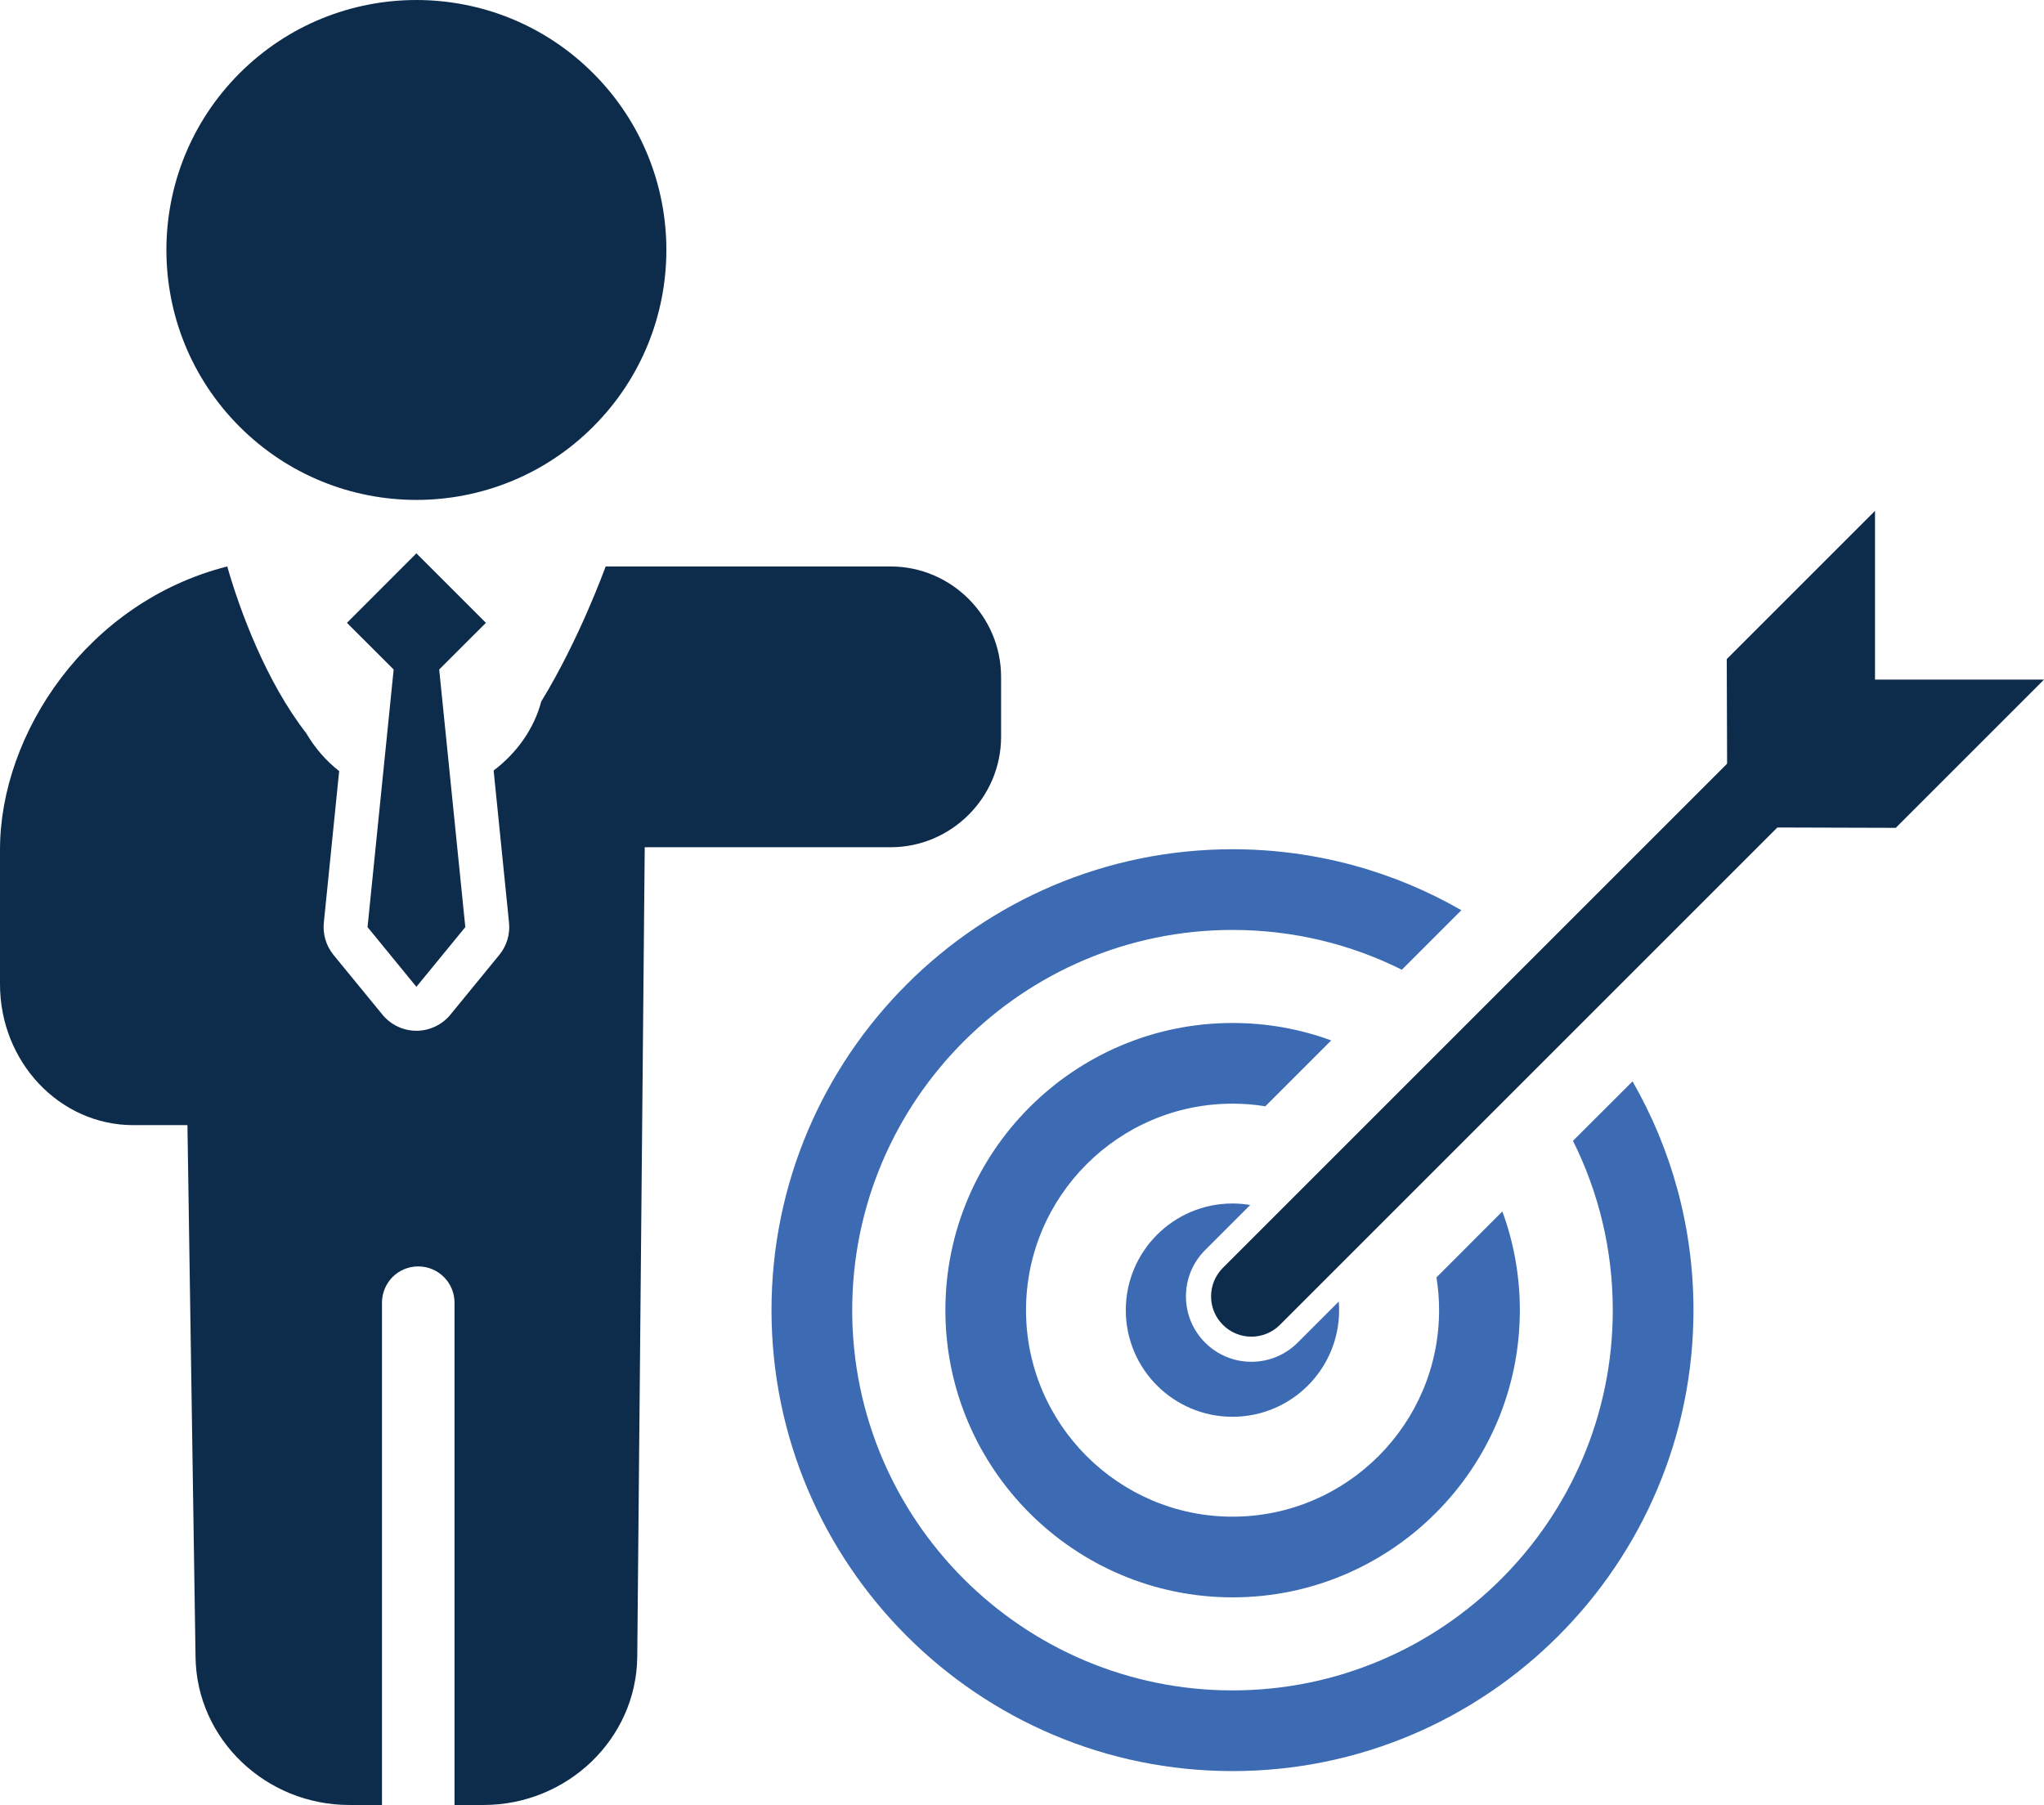
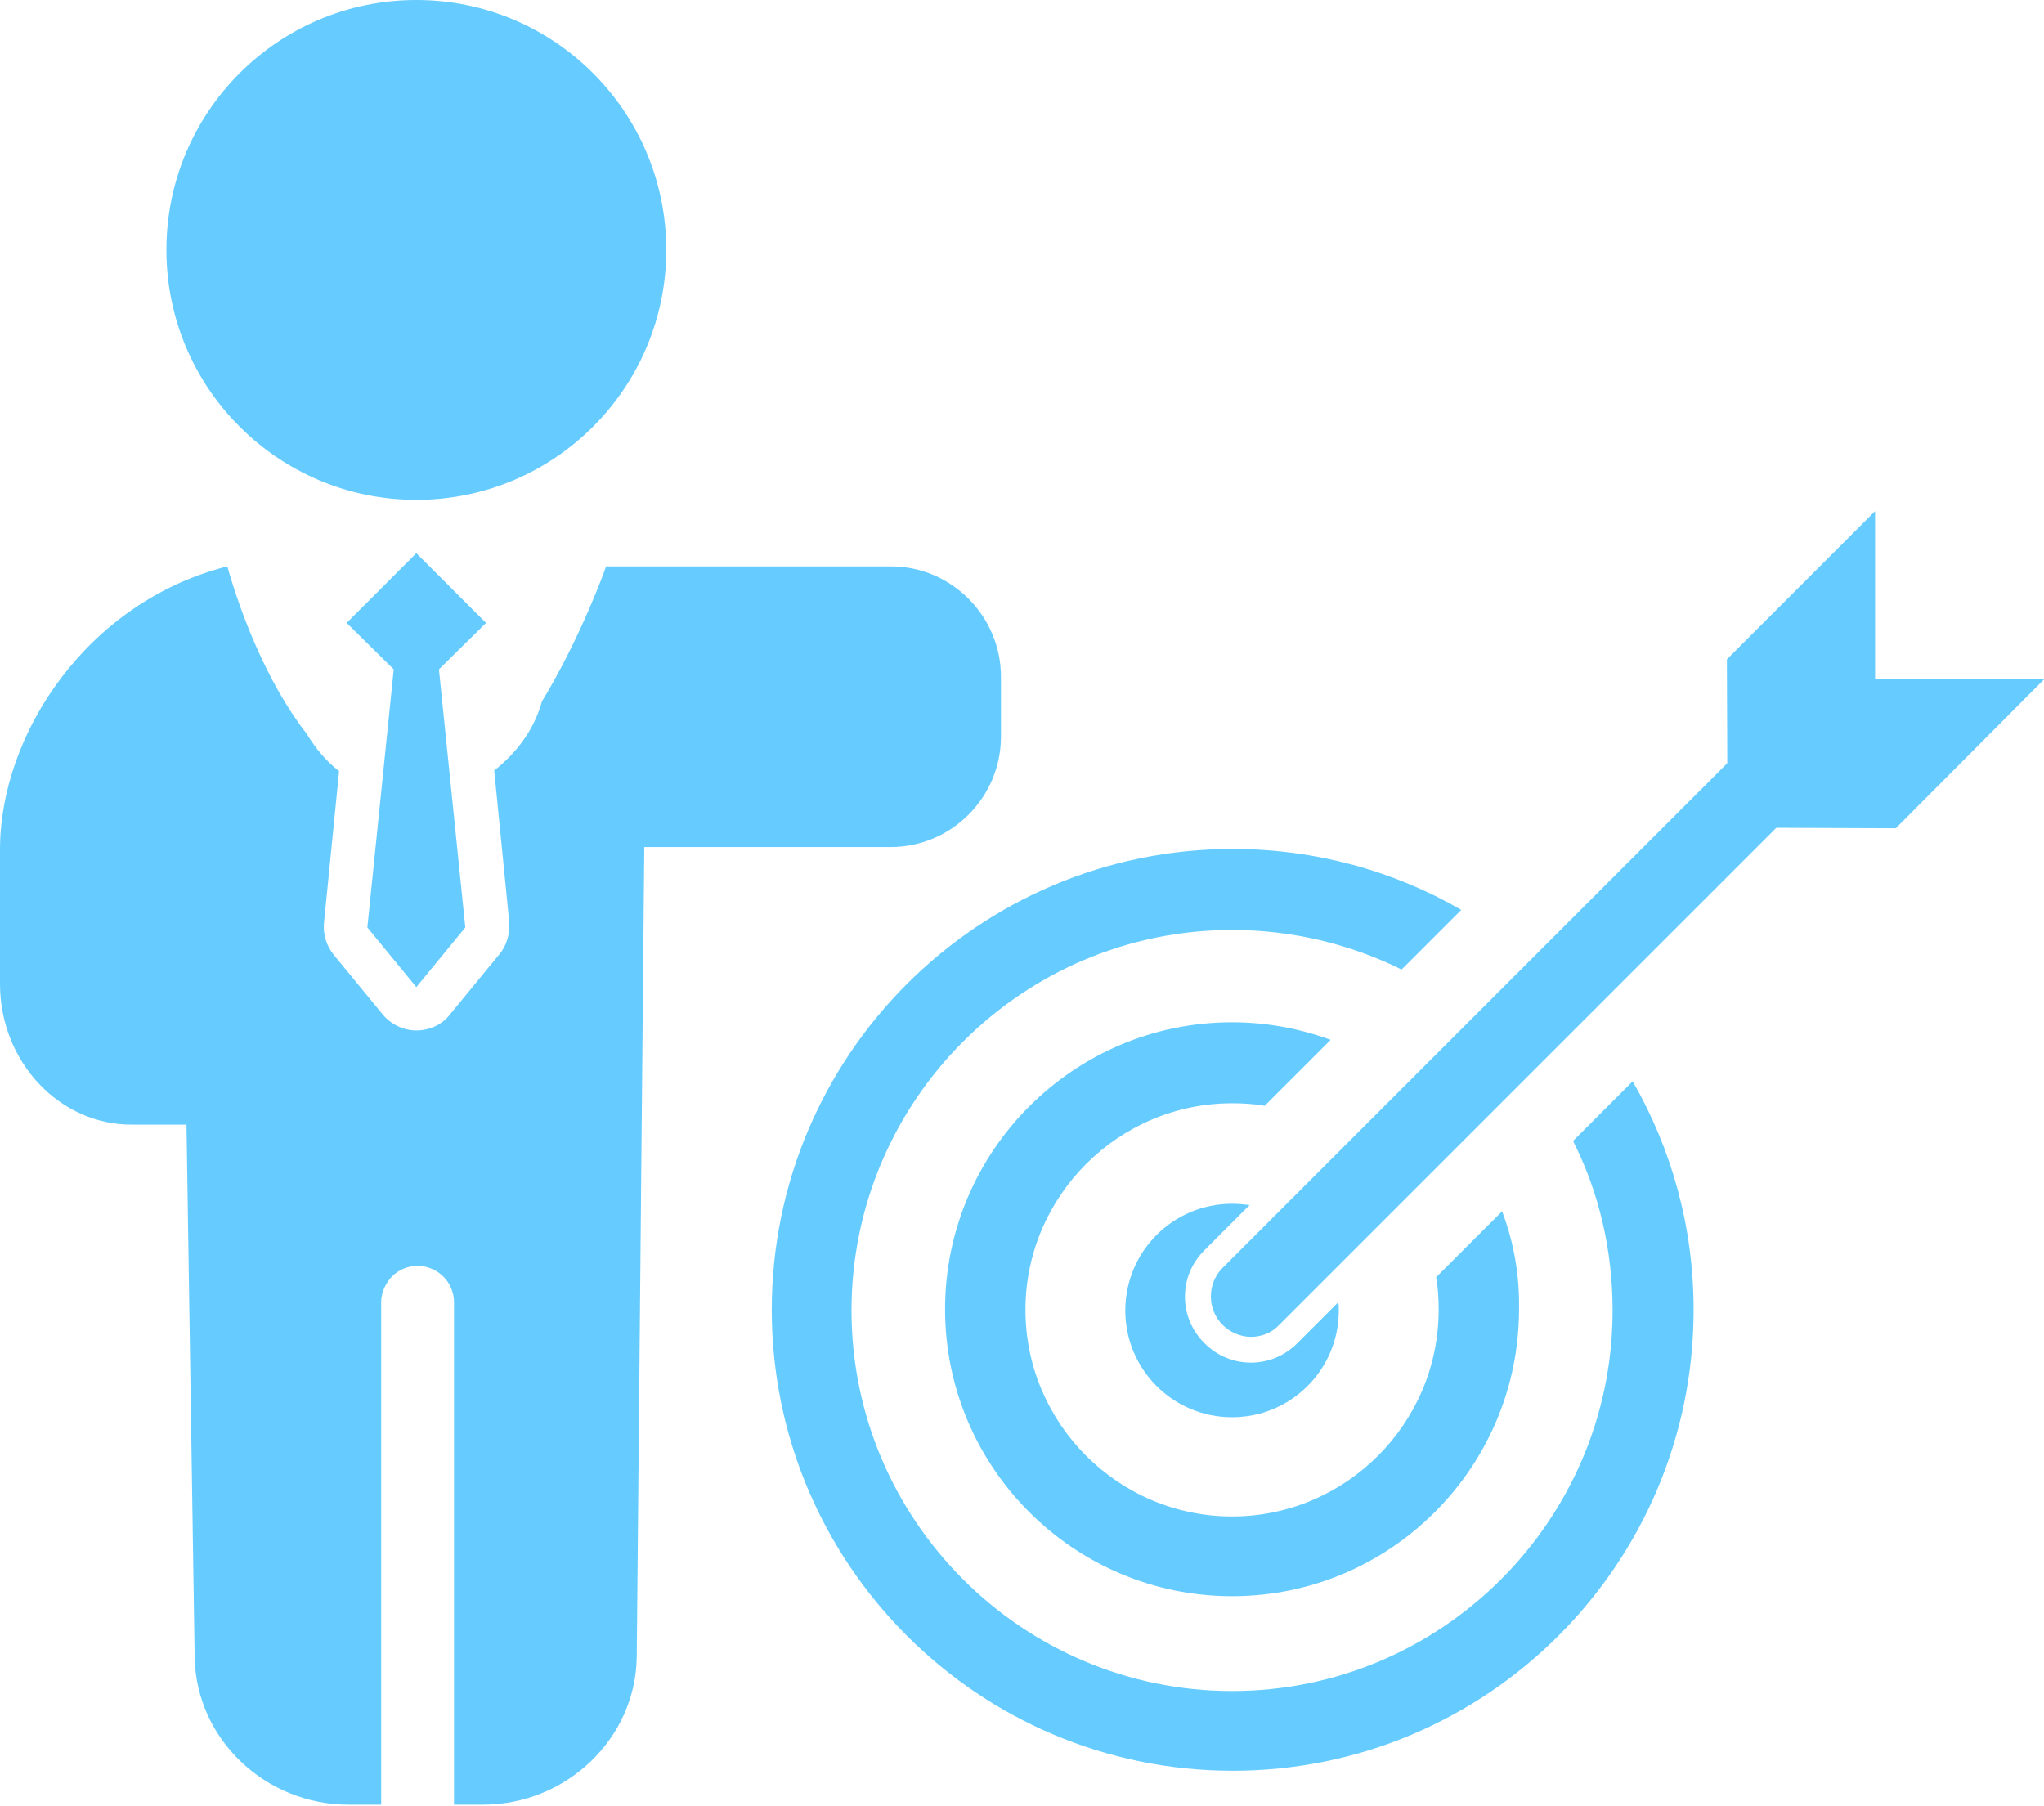
- <svg xmlns="http://www.w3.org/2000/svg" id="Layer_1" data-name="Layer 1" viewBox="0 0 325.5 287.48">
-   <defs>
-     <style>
-       .cls-1 {
-         fill: #3c6ab3;
-       }
- 
-       .cls-2 {
-         fill: #0d2c4c;
-       }
-     </style>
-   </defs>
-   <path class="cls-1" d="m213.25,208.67c0,9.38-7.6,16.98-16.98,16.98s-16.99-7.6-16.99-16.98,7.61-16.99,16.99-16.99c.96,0,1.9.08,2.82.24l-7.18,7.18c-1.97,1.97-3.05,4.59-3.05,7.37s1.08,5.4,3.05,7.37c1.97,1.97,4.59,3.05,7.37,3.05s5.4-1.08,7.37-3.05l6.54-6.54c.04.45.06.91.06,1.37Z" />
-   <path class="cls-1" d="m239.24,192.95l-10.49,10.5c.28,1.7.42,3.44.42,5.22,0,18.14-14.76,32.89-32.89,32.89s-32.89-14.76-32.89-32.89,14.76-32.89,32.89-32.89c1.78,0,3.52.14,5.22.42l10.49-10.49c-4.89-1.8-10.19-2.78-15.7-2.78-25.22,0-45.74,20.52-45.74,45.74s20.52,45.74,45.74,45.74,45.74-20.52,45.74-45.74c0-5.51-.98-10.81-2.78-15.71Z" />
-   <path class="cls-1" d="m259.98,172.22l-9.49,9.48c4.06,8.12,6.34,17.29,6.34,26.97,0,33.4-27.17,60.56-60.56,60.56s-60.56-27.17-60.56-60.56,27.17-60.56,60.56-60.56c9.69,0,18.85,2.28,26.97,6.34l9.48-9.48c-10.74-6.18-23.19-9.71-36.45-9.71-40.48,0-73.41,32.93-73.41,73.41s32.93,73.41,73.41,73.41,73.41-32.93,73.41-73.41c0-13.25-3.53-25.7-9.71-36.45Z" />
-   <path class="cls-2" d="m292.15,113.6c-2.51-2.51-6.58-2.51-9.08,0l-88.33,88.33c-2.51,2.51-2.51,6.58,0,9.08,1.25,1.25,2.9,1.88,4.54,1.88s3.29-.63,4.54-1.88l88.33-88.33c2.51-2.51,2.51-6.58,0-9.08Z" />
-   <polygon class="cls-2" points="325.5 108.24 298.59 108.24 298.59 108.24 298.59 81.36 274.98 104.97 275.07 131.79 275.09 131.77 301.89 131.85 325.5 108.24" />
+ <svg xmlns="http://www.w3.org/2000/svg" version="1.1" id="Layer_1" x="0px" y="0px" viewBox="0 0 325.5 287.5" style="enable-background:new 0 0 325.5 287.5;" xml:space="preserve">
+   <style type="text/css">
+ 	.st0{fill:#66CCFF;}
+ </style>
+   <path class="st0" d="M213.2,208.7c0,9.4-7.6,17-17,17s-17-7.6-17-17s7.6-17,17-17c1,0,1.9,0.1,2.8,0.2l-7.2,7.2  c-2,2-3.1,4.6-3.1,7.4s1.1,5.4,3.1,7.4s4.6,3.1,7.4,3.1s5.4-1.1,7.4-3.1l6.5-6.5C213.2,207.7,213.2,208.2,213.2,208.7L213.2,208.7z" />
+   <path class="st0" d="M239.2,192.9l-10.5,10.5c0.3,1.7,0.4,3.4,0.4,5.2c0,18.1-14.8,32.9-32.9,32.9s-32.9-14.8-32.9-32.9  s14.8-32.9,32.9-32.9c1.8,0,3.5,0.1,5.2,0.4l10.5-10.5c-4.9-1.8-10.2-2.8-15.7-2.8c-25.2,0-45.7,20.5-45.7,45.7s20.5,45.7,45.7,45.7  s45.7-20.5,45.7-45.7C242,203.2,241.1,197.9,239.2,192.9L239.2,192.9z" />
+   <path class="st0" d="M260,172.2l-9.5,9.5c4.1,8.1,6.3,17.3,6.3,27c0,33.4-27.2,60.6-60.6,60.6s-60.6-27.2-60.6-60.6  s27.2-60.6,60.6-60.6c9.7,0,18.9,2.3,27,6.3l9.5-9.5c-10.7-6.2-23.2-9.7-36.4-9.7c-40.5,0-73.4,32.9-73.4,73.4s32.9,73.4,73.4,73.4  s73.4-32.9,73.4-73.4C269.7,195.4,266.2,183,260,172.2L260,172.2z" />
+   <path class="st0" d="M292.1,113.6c-2.5-2.5-6.6-2.5-9.1,0l-88.3,88.3c-2.5,2.5-2.5,6.6,0,9.1c1.2,1.2,2.9,1.9,4.5,1.9  s3.3-0.6,4.5-1.9l88.3-88.3C294.7,120.2,294.7,116.1,292.1,113.6z" />
+   <polygon class="st0" points="325.5,108.2 298.6,108.2 298.6,108.2 298.6,81.4 275,105 275.1,131.8 275.1,131.8 301.9,131.9 " />
  <g>
-     <circle class="cls-2" cx="66.31" cy="39.81" r="39.81" transform="translate(-8.73 58.55) rotate(-45)" />
-     <path class="cls-2" d="m159.42,107.82v9.52c0,9.68-7.92,17.6-17.6,17.6h-39.15l-1.19,129.02c-.18,13.04-11.17,23.52-24.5,23.52h-4.6v-80.01c0-3.19-2.59-5.77-5.78-5.77-1.59,0-3.03.64-4.08,1.68-1.04,1.06-1.69,2.5-1.69,4.09v80.01h-5.18c-13.34,0-24.32-10.48-24.51-23.52l-1.29-84.76h-8.63c-11.72,0-21.22-10.06-21.22-22.45v-21.44c0-18.53,13.96-39.46,36.19-45.09,2.01,7.05,6.21,18.38,12.58,26.56,1.36,2.33,3.14,4.39,5.24,6.03l-2.44,24.14c-.19,1.85.37,3.7,1.54,5.14l7.79,9.51c1.33,1.62,3.31,2.57,5.41,2.57s4.09-.95,5.42-2.57l7.78-9.51c1.18-1.44,1.74-3.29,1.55-5.14l-2.45-24.23c3.64-2.75,6.43-6.61,7.58-10.99,6.1-9.96,10.18-21.31,10.25-21.49v-.02h45.38c9.68,0,17.6,7.92,17.6,17.6Z" />
-     <polygon class="cls-2" points="77.38 99.2 66.31 88.13 55.25 99.2 62.69 106.63 58.53 147.66 66.31 157.17 74.1 147.66 69.94 106.63 77.38 99.2" />
+     <circle class="st0" cx="66.3" cy="39.8" r="39.8" />
+     <path class="st0" d="M159.4,107.8v9.5c0,9.7-7.9,17.6-17.6,17.6h-39.2l-1.2,129c-0.2,13-11.2,23.5-24.5,23.5h-4.6v-80   c0-3.2-2.6-5.8-5.8-5.8c-1.6,0-3,0.6-4.1,1.7c-1,1.1-1.7,2.5-1.7,4.1v80h-5.2c-13.3,0-24.3-10.5-24.5-23.5l-1.3-84.8h-8.6   C9.5,179.2,0,169.1,0,156.7v-21.4c0-18.5,14-39.5,36.2-45.1c2,7.1,6.2,18.4,12.6,26.6c1.4,2.3,3.1,4.4,5.2,6l-2.4,24.1   c-0.2,1.9,0.4,3.7,1.5,5.1l7.8,9.5c1.3,1.6,3.3,2.6,5.4,2.6s4.1-0.9,5.4-2.6l7.8-9.5c1.2-1.4,1.7-3.3,1.6-5.1l-2.4-24.2   c3.6-2.8,6.4-6.6,7.6-11c6.1-10,10.2-21.3,10.2-21.5v0h45.4C151.5,90.2,159.4,98.1,159.4,107.8z" />
+     <polygon class="st0" points="77.4,99.2 66.3,88.1 55.2,99.2 62.7,106.6 58.5,147.7 66.3,157.2 74.1,147.7 69.9,106.6  " />
  </g>
</svg>
